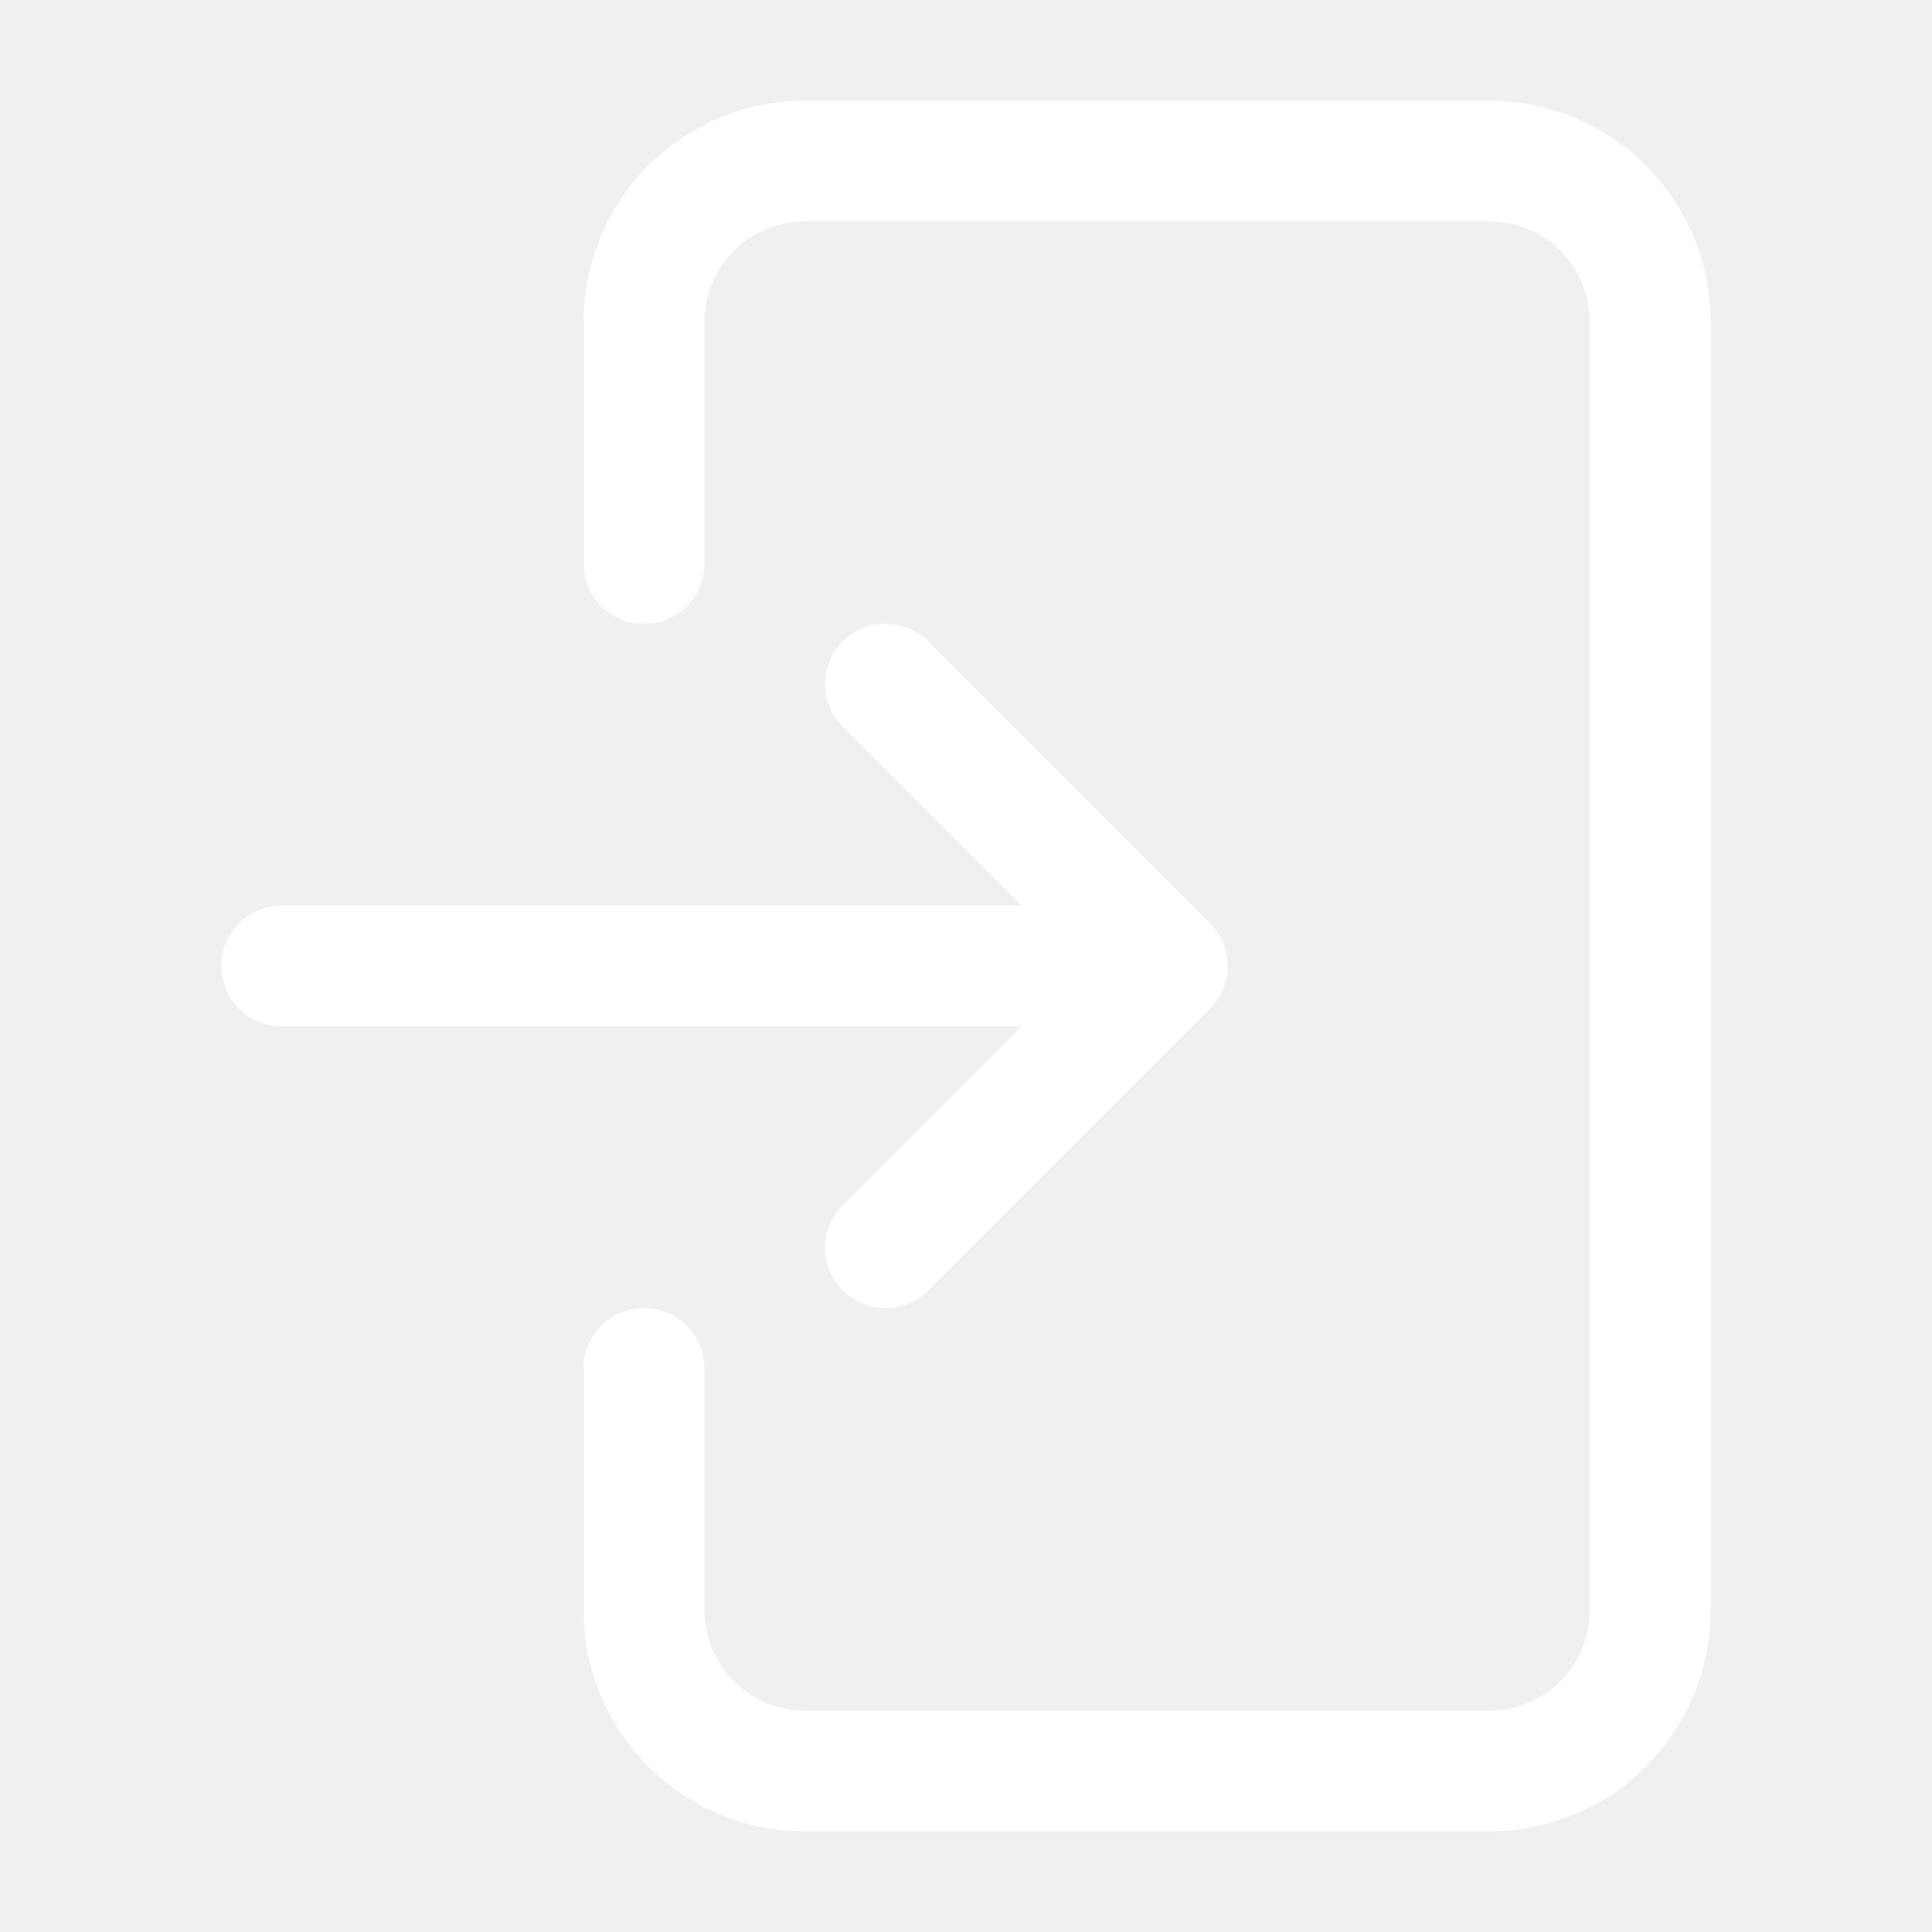
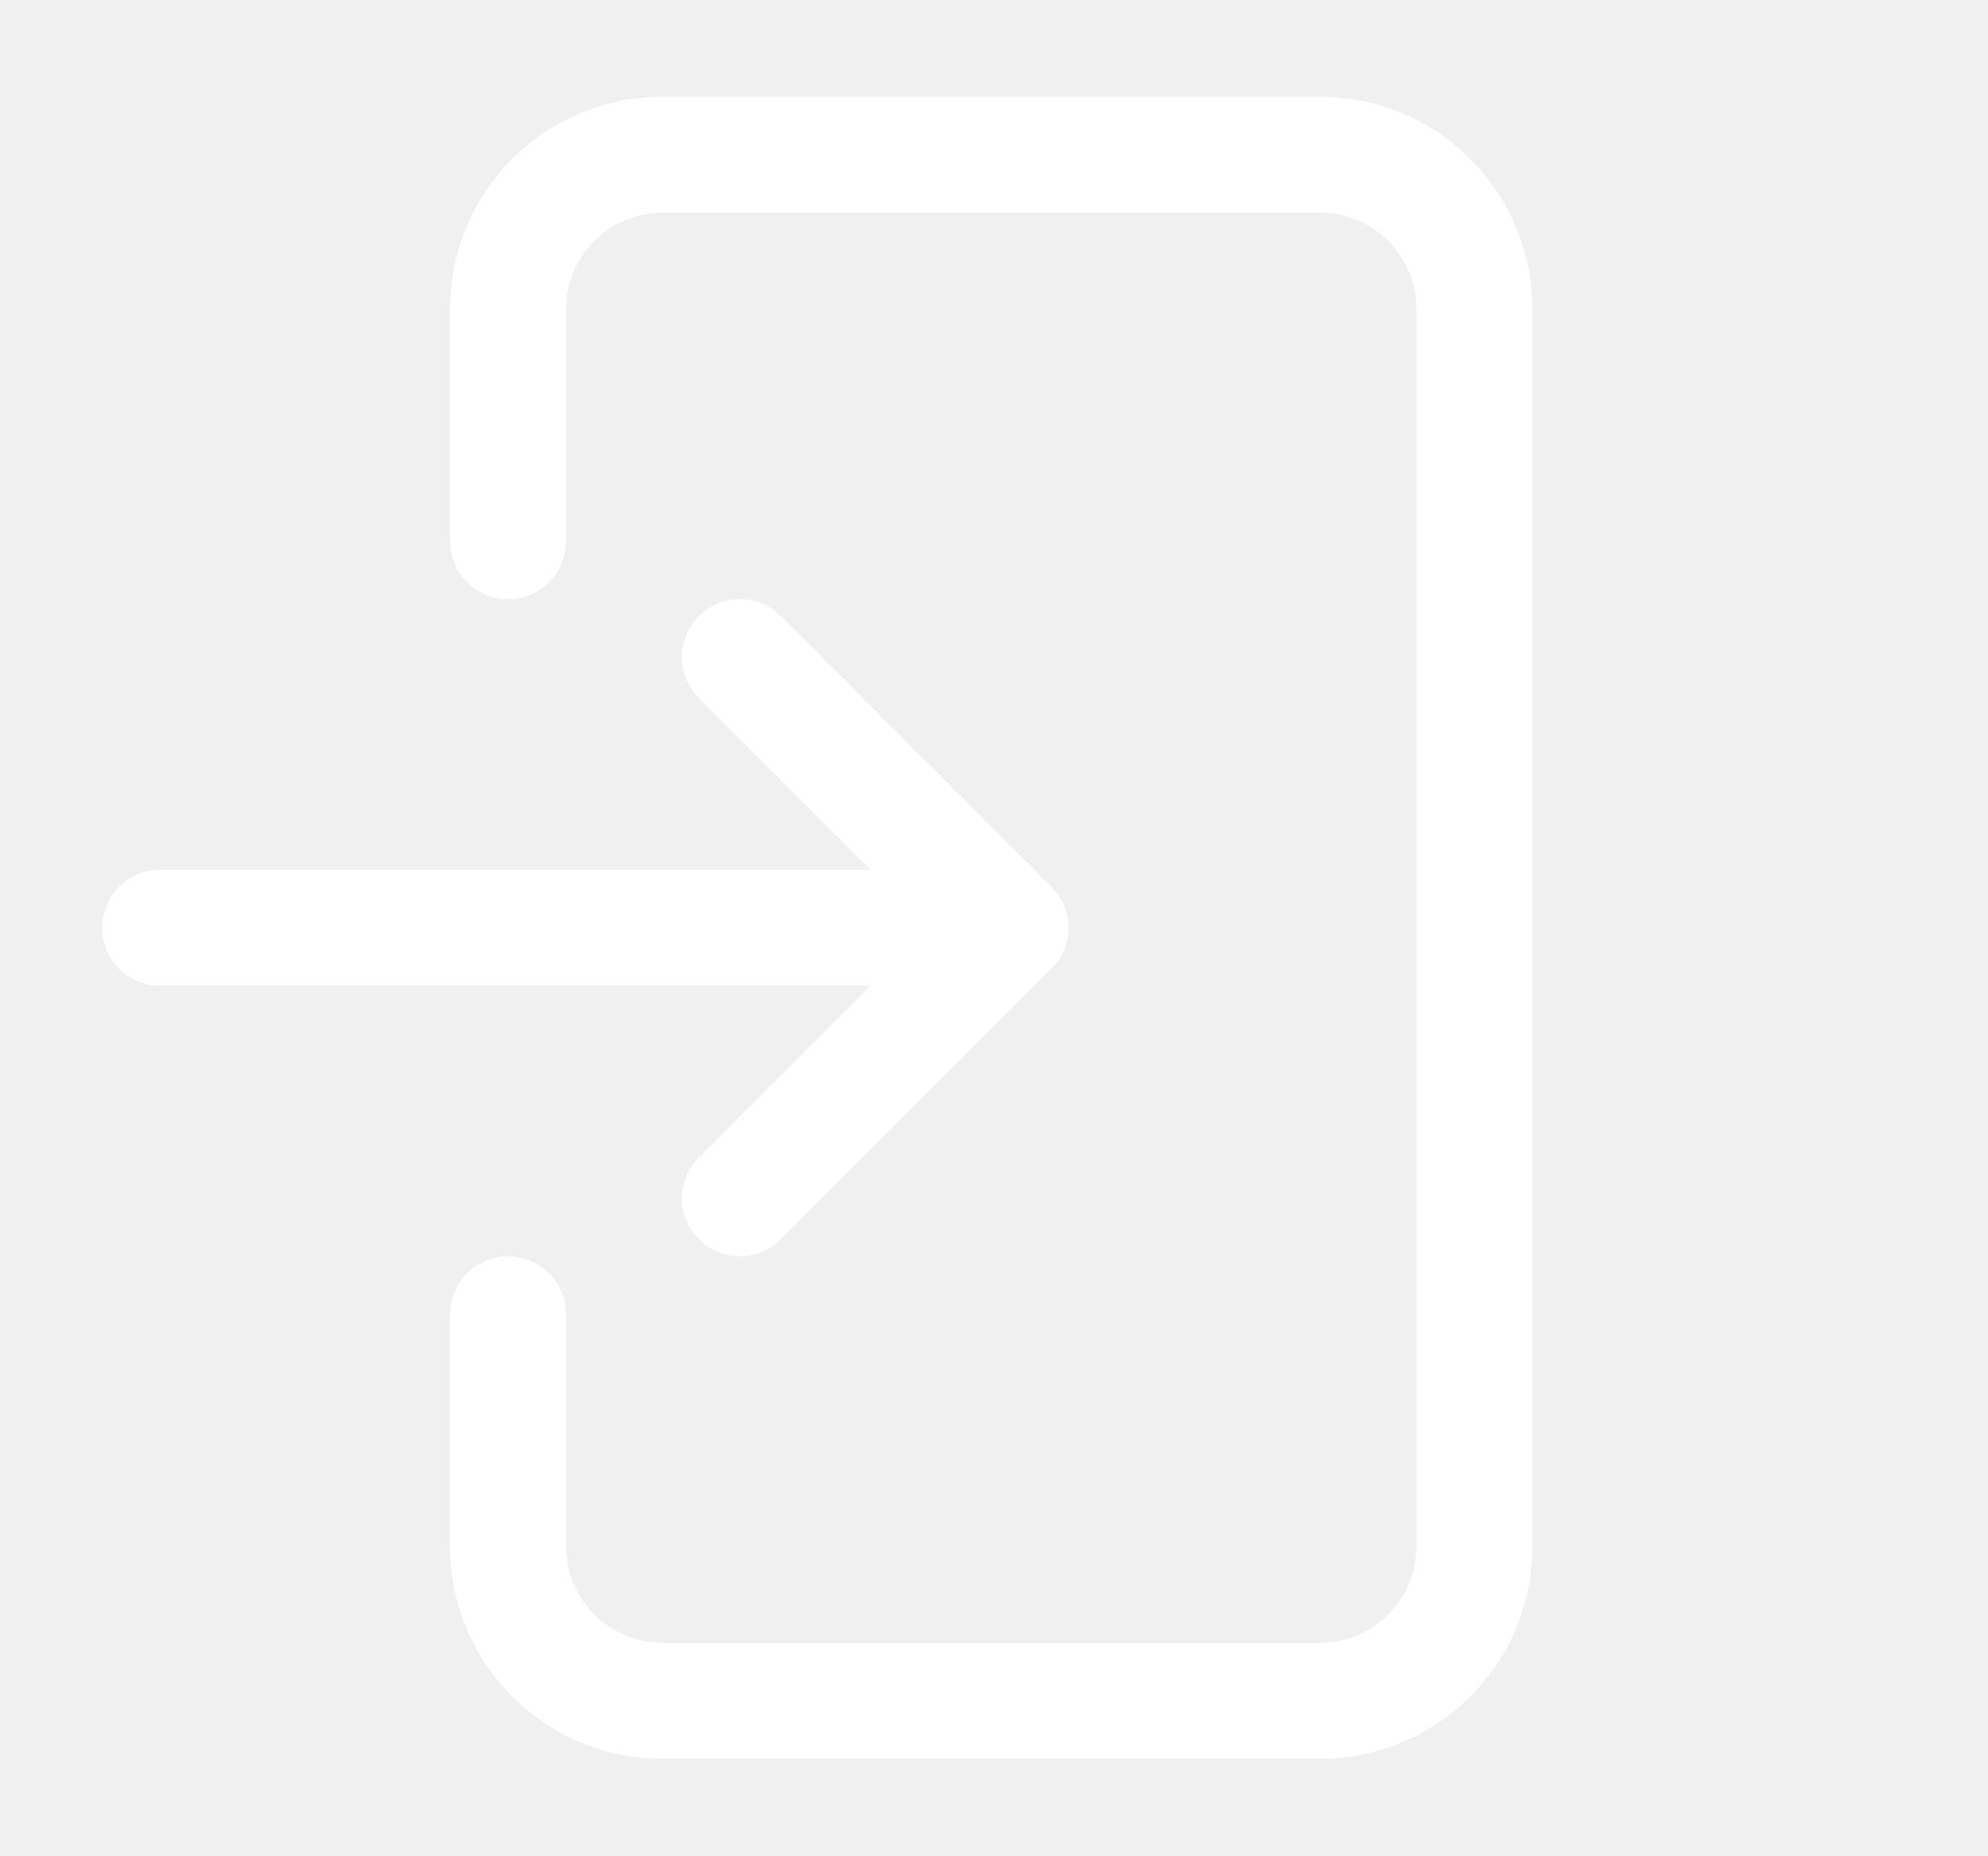
- <svg xmlns="http://www.w3.org/2000/svg" width="42" height="42" viewBox="0 0 42 42" fill="none">
+ <svg xmlns="http://www.w3.org/2000/svg" width="45" height="42" viewBox="4 0 42 42" fill="none">
  <path fill-rule="evenodd" clip-rule="evenodd" d="M12.688 29.75C12.688 29.026 13.275 28.438 14 28.438C14.725 28.438 15.312 29.026 15.312 29.75V35C15.312 35.581 15.543 36.136 15.953 36.547C16.364 36.956 16.919 37.188 17.5 37.188H32.375C32.956 37.188 33.511 36.956 33.922 36.547C34.331 36.136 34.562 35.581 34.562 35V7C34.562 6.419 34.331 5.864 33.922 5.453C33.511 5.043 32.956 4.812 32.375 4.812H17.5C16.919 4.812 16.364 5.043 15.953 5.453C15.543 5.864 15.312 6.419 15.312 7V12.25C15.312 12.975 14.725 13.562 14 13.562C13.275 13.562 12.688 12.975 12.688 12.25V7C12.688 5.724 13.195 4.499 14.096 3.596C14.999 2.695 16.224 2.188 17.5 2.188H32.375C33.651 2.188 34.876 2.695 35.779 3.596C36.68 4.499 37.188 5.724 37.188 7V35C37.188 36.276 36.68 37.501 35.779 38.404C34.876 39.305 33.651 39.812 32.375 39.812H17.5C16.224 39.812 14.999 39.305 14.096 38.404C13.195 37.501 12.688 36.276 12.688 35V29.75Z" fill="white" />
  <path fill-rule="evenodd" clip-rule="evenodd" d="M6.125 22.312C5.401 22.312 4.812 21.724 4.812 21C4.812 20.276 5.401 19.688 6.125 19.688H24.5C25.224 19.688 25.812 20.276 25.812 21C25.812 21.724 25.224 22.312 24.5 22.312H6.125Z" fill="white" />
  <path fill-rule="evenodd" clip-rule="evenodd" d="M18.322 15.803C17.809 15.291 17.809 14.459 18.322 13.947C18.833 13.435 19.666 13.435 20.177 13.947L26.302 20.073C26.815 20.585 26.815 21.415 26.302 21.927L20.177 28.052C19.666 28.565 18.833 28.565 18.322 28.052C17.809 27.541 17.809 26.709 18.322 26.198L23.518 21L18.322 15.803Z" fill="white" />
</svg>
